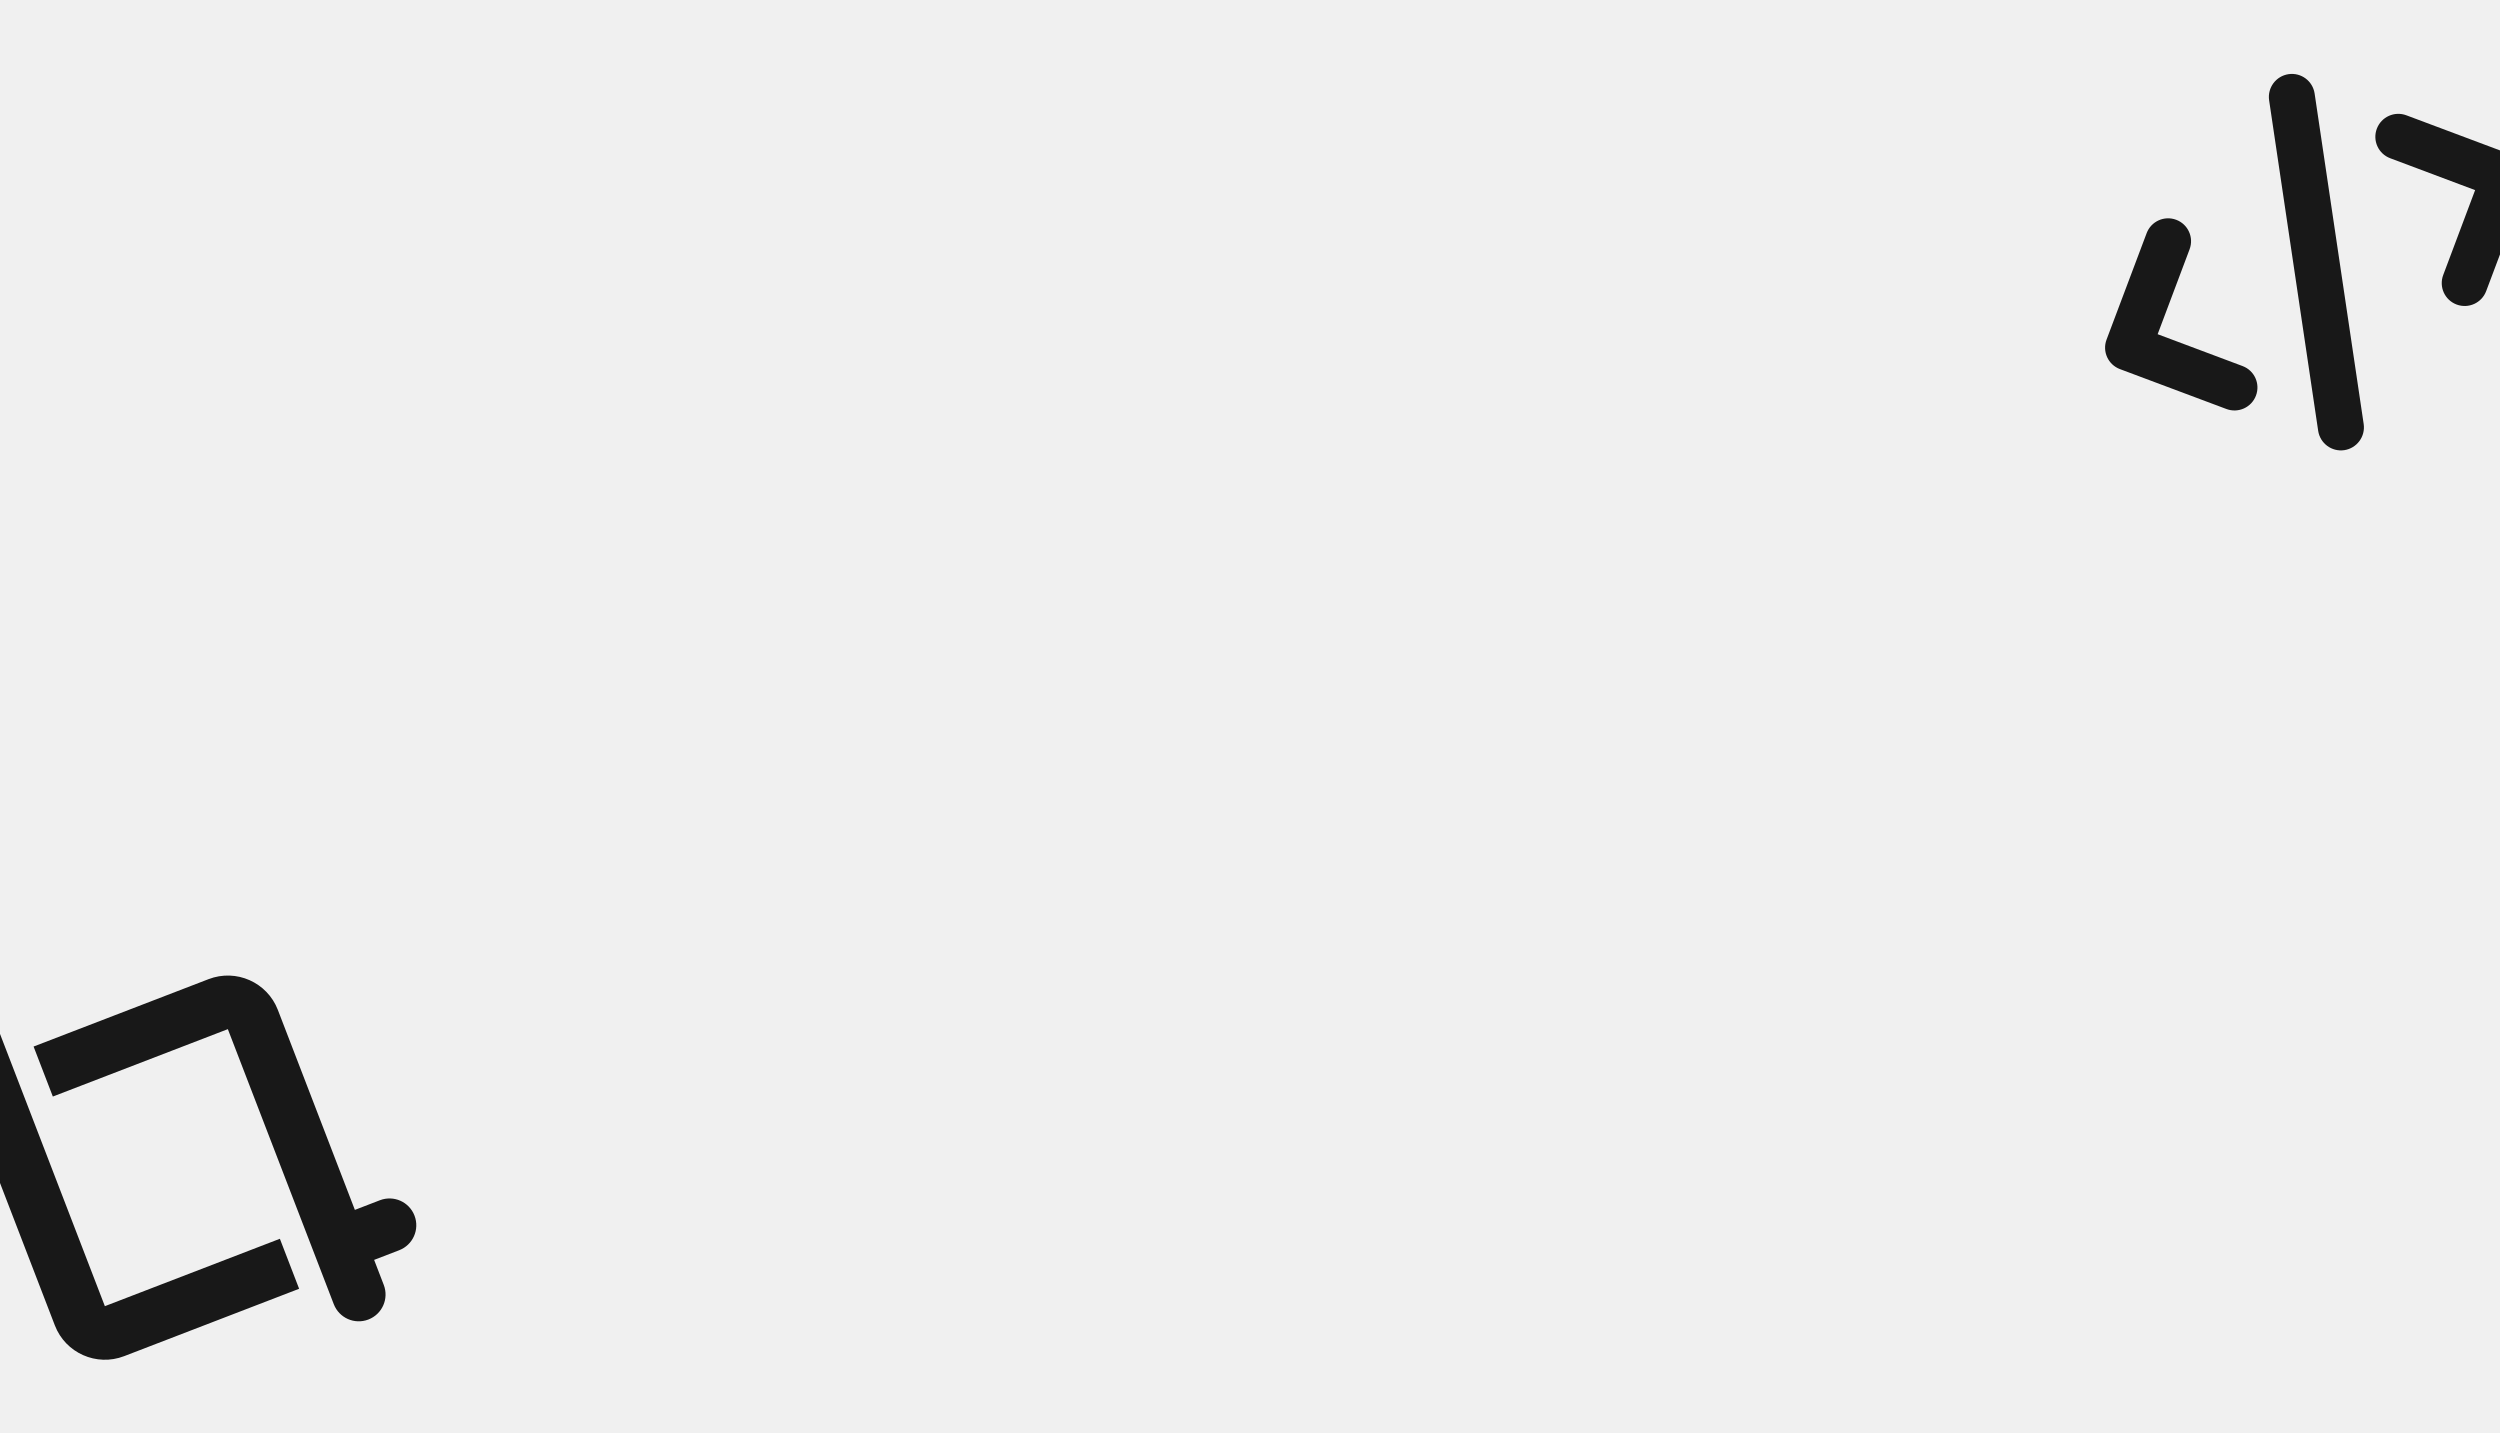
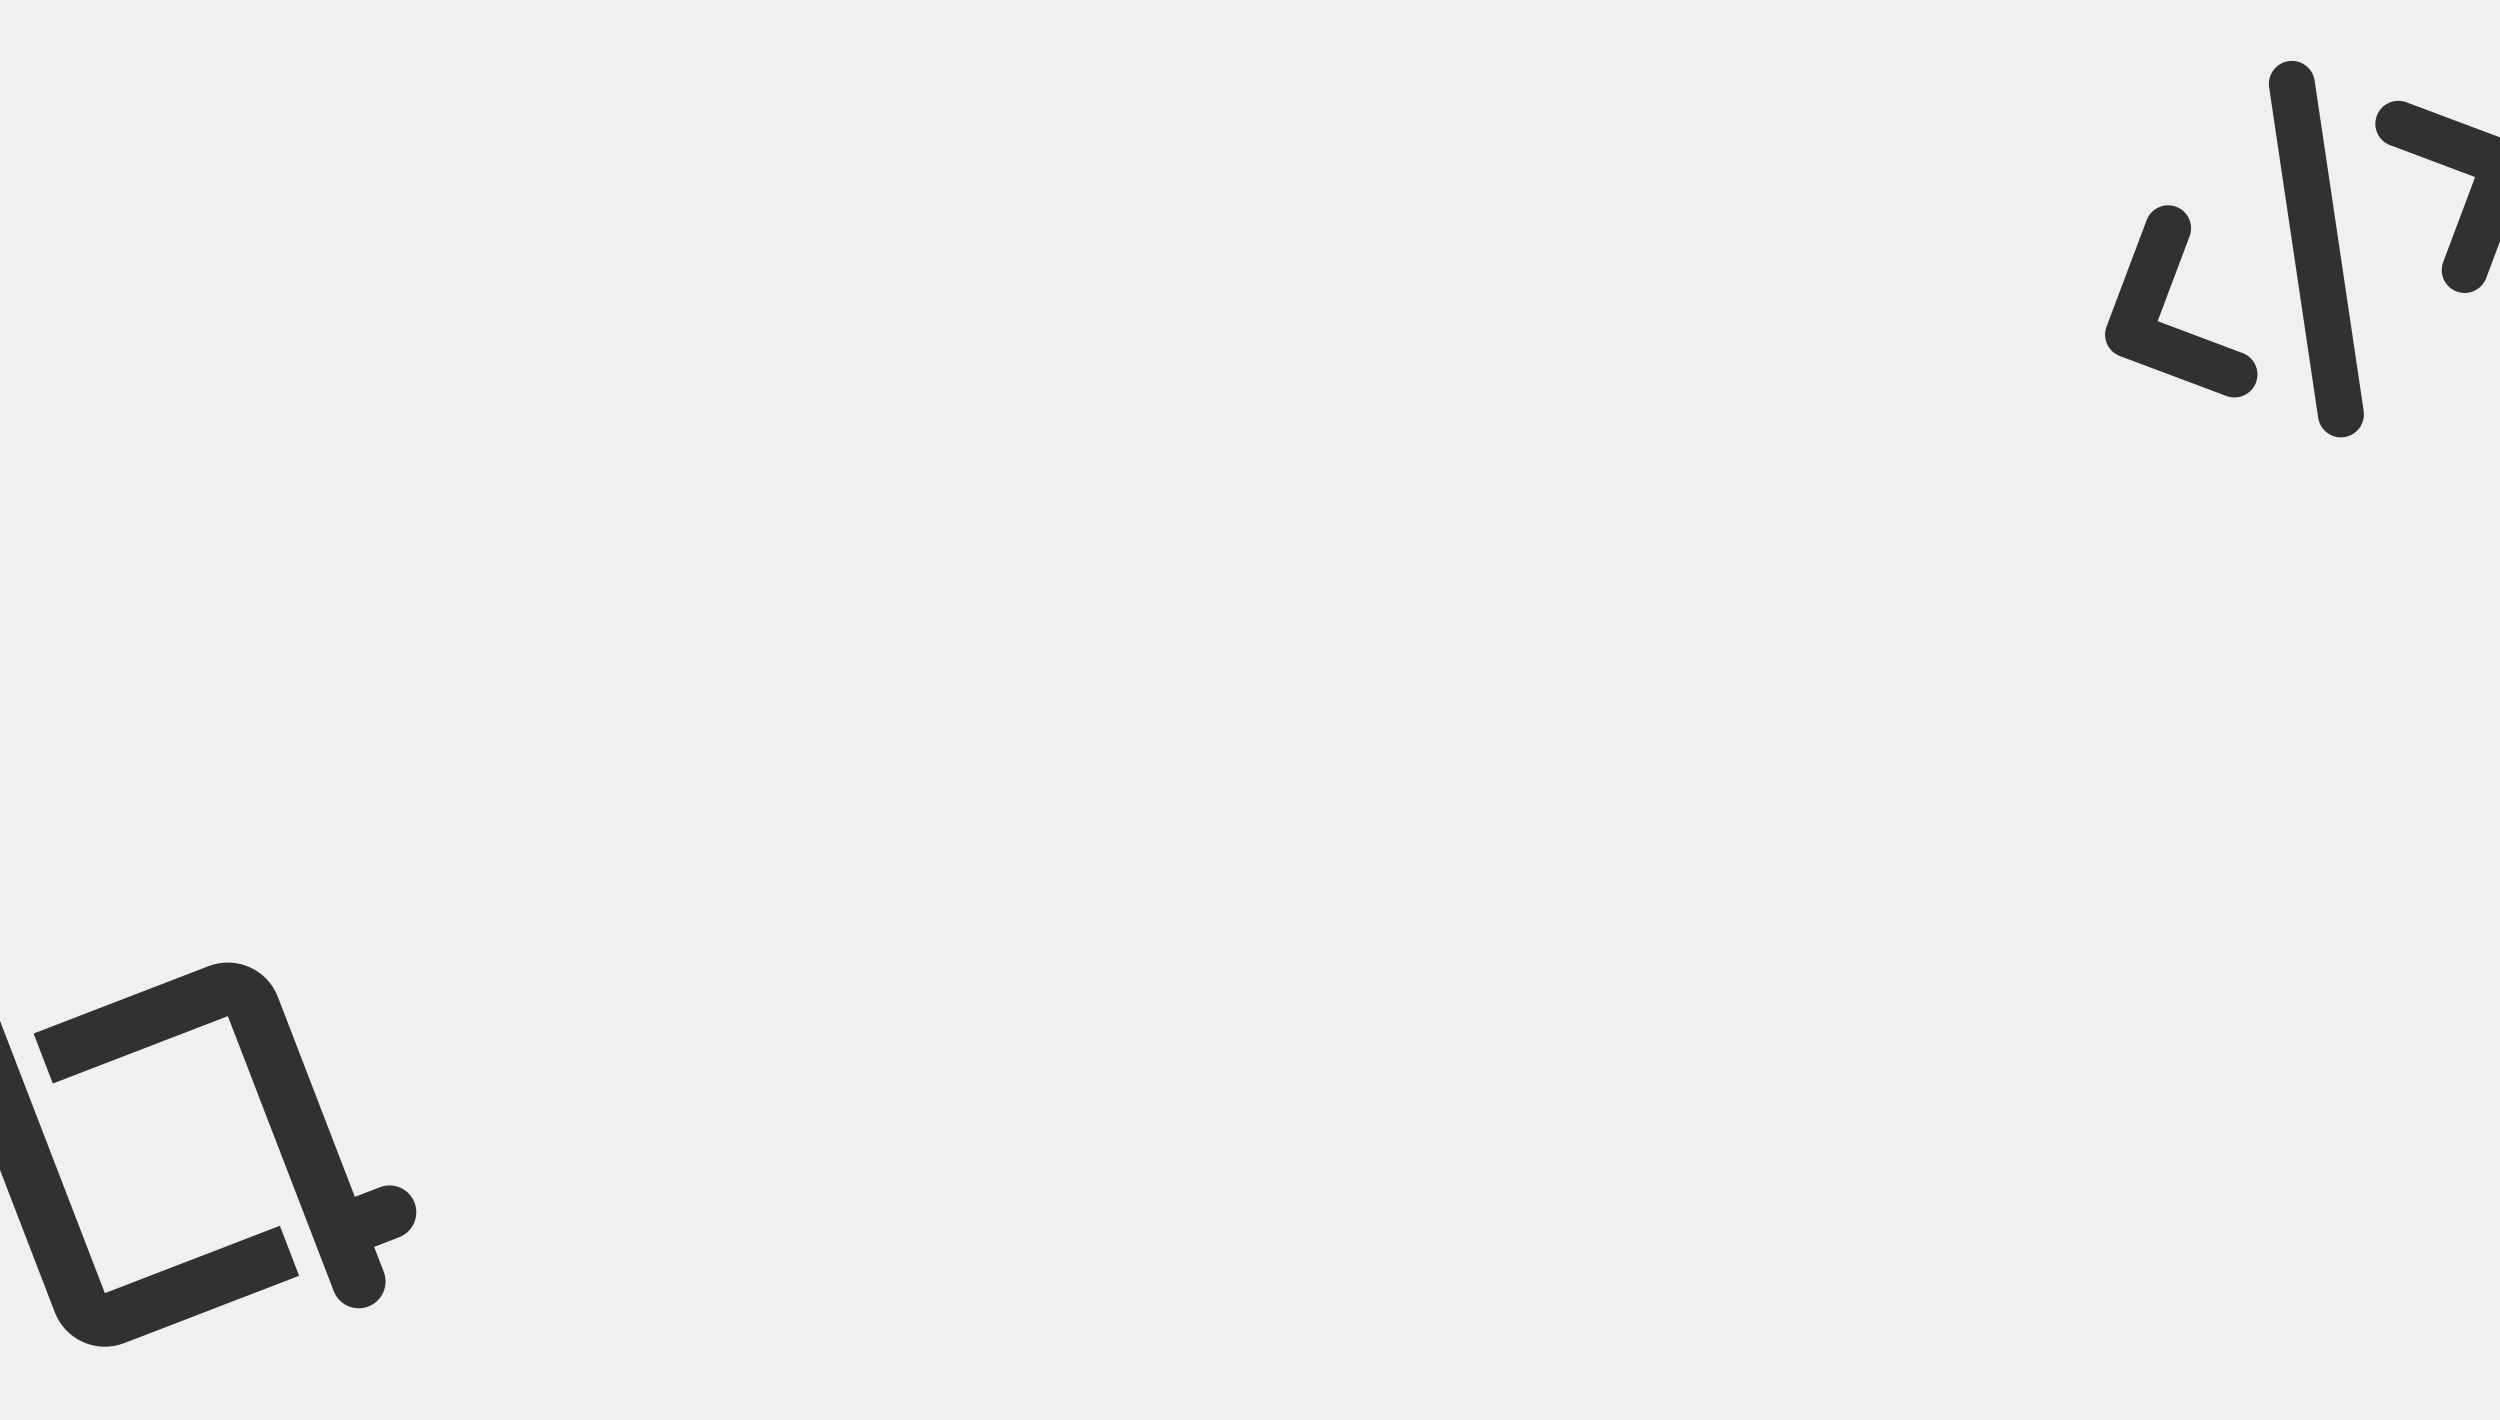
- <svg xmlns="http://www.w3.org/2000/svg" width="1920" height="1100" viewBox="0 0 1920 1100" fill="none">
-   <g clip-path="url(#clip0_215_14)">
-     <path d="M80.539 1003.14L214.941 951.377L229.731 989.778L95.329 1041.54C74.119 1049.71 50.296 1039.11 42.139 1017.93L-17.02 864.329L-36.22 871.723C-46.822 875.807 -58.725 870.538 -62.816 859.918C-66.899 849.316 -61.612 837.406 -51.01 833.323L-31.81 825.928L-39.205 806.728C-43.288 796.126 -38.001 784.216 -27.399 780.133C-16.779 776.042 -4.887 781.336 -0.804 791.938L80.539 1003.14ZM174.983 790.38L40.581 842.144L25.791 803.744L160.193 751.98C181.374 743.822 205.214 754.38 213.383 775.591L272.542 929.193L291.742 921.798C302.363 917.708 314.247 922.983 318.338 933.604C322.428 944.224 317.152 956.108 306.532 960.199L287.332 967.594L294.727 986.794C298.817 997.414 293.541 1009.3 282.921 1013.39C272.301 1017.48 260.416 1012.2 256.326 1001.58L174.983 790.38Z" fill="#181818" />
-     <path d="M1777.62 71.789L1815.31 325.663C1816.72 335.307 1810.06 344.256 1800.43 345.724C1790.77 347.141 1781.82 340.498 1780.36 330.877L1742.68 77.013C1741.28 67.372 1747.93 58.403 1757.57 56.963C1767.21 55.523 1776.17 62.173 1777.62 71.789ZM1848.11 88.558L1929.85 119.202C1938.98 122.622 1943.57 132.753 1940.14 141.872L1909.38 223.575C1905.95 232.693 1895.8 237.298 1886.68 233.878C1877.56 230.458 1872.96 220.326 1876.39 211.208L1900.89 146.014L1835.69 121.531C1826.57 118.111 1821.97 107.98 1825.4 98.861C1828.84 89.742 1838.98 85.138 1848.11 88.558ZM1681.6 191.463L1657.07 256.668L1722.3 281.14C1731.42 284.56 1736.02 294.691 1732.59 303.81C1729.15 312.929 1719.01 317.533 1709.88 314.113L1628.12 283.475C1619 280.054 1614.4 269.923 1617.84 260.806L1648.61 179.096C1652.04 169.978 1662.19 165.373 1671.31 168.793C1680.43 172.214 1685.03 182.345 1681.6 191.463Z" fill="#181818" />
+ <svg xmlns="http://www.w3.org/2000/svg" width="1920" height="1090" viewBox="0 0 1920 1090" fill="none">
+   <g clip-path="url(#clip0_263_27)">
+     <path d="M80.539 993.142L214.941 941.378L229.731 979.778L95.329 1031.54C74.119 1039.71 50.296 1029.11 42.139 1007.93L-17.02 854.329L-36.22 861.724C-46.822 865.807 -58.725 860.538 -62.816 849.918C-66.899 839.316 -61.612 827.406 -51.01 823.323L-31.81 815.928L-39.205 796.728C-43.288 786.126 -38.001 774.216 -27.399 770.133C-16.779 766.043 -4.887 771.336 -0.804 781.938L80.539 993.142ZM174.983 780.381L40.581 832.144L25.791 793.744L160.193 741.98C181.374 733.822 205.214 744.381 213.383 765.591L272.542 919.193L291.742 911.798C302.363 907.708 314.247 912.984 318.338 923.604C322.428 934.224 317.152 946.109 306.532 950.199L287.332 957.594L294.727 976.794C298.817 987.414 293.541 999.299 282.921 1003.39C272.301 1007.48 260.416 1002.2 256.326 991.584L174.983 780.381Z" fill="#313131" />
+     <path d="M1777.62 61.789L1815.31 315.664C1816.72 325.307 1810.06 334.257 1800.43 335.724C1790.77 337.142 1781.82 330.498 1780.36 320.878L1742.68 67.013C1741.28 57.373 1747.93 48.403 1757.57 46.963C1767.21 45.523 1776.17 52.173 1777.62 61.789ZM1848.11 78.558L1929.85 109.202C1938.98 112.622 1943.57 122.754 1940.14 131.872L1909.38 213.575C1905.95 222.694 1895.8 227.298 1886.68 223.878C1877.56 220.458 1872.96 210.327 1876.39 201.208L1900.89 136.014L1835.69 111.531C1826.57 108.111 1821.97 97.98 1825.4 88.861C1828.84 79.743 1838.98 75.138 1848.11 78.558ZM1681.6 181.464L1657.07 246.669L1722.3 271.14C1731.42 274.56 1736.02 284.692 1732.59 293.81C1729.15 302.929 1719.01 307.533 1709.88 304.113L1628.12 273.476C1619 270.055 1614.4 259.923 1617.84 250.806L1648.61 169.097C1652.04 159.978 1662.19 155.374 1671.31 158.794C1680.43 162.214 1685.03 172.345 1681.6 181.464Z" fill="#313131" />
  </g>
  <defs>
-     <clipPath id="clip0_215_14">
-       <rect width="1920" height="1100" fill="white" />
+     <clipPath id="clip0_263_27">
+       <rect width="1920" height="1090" fill="white" />
    </clipPath>
  </defs>
</svg>
